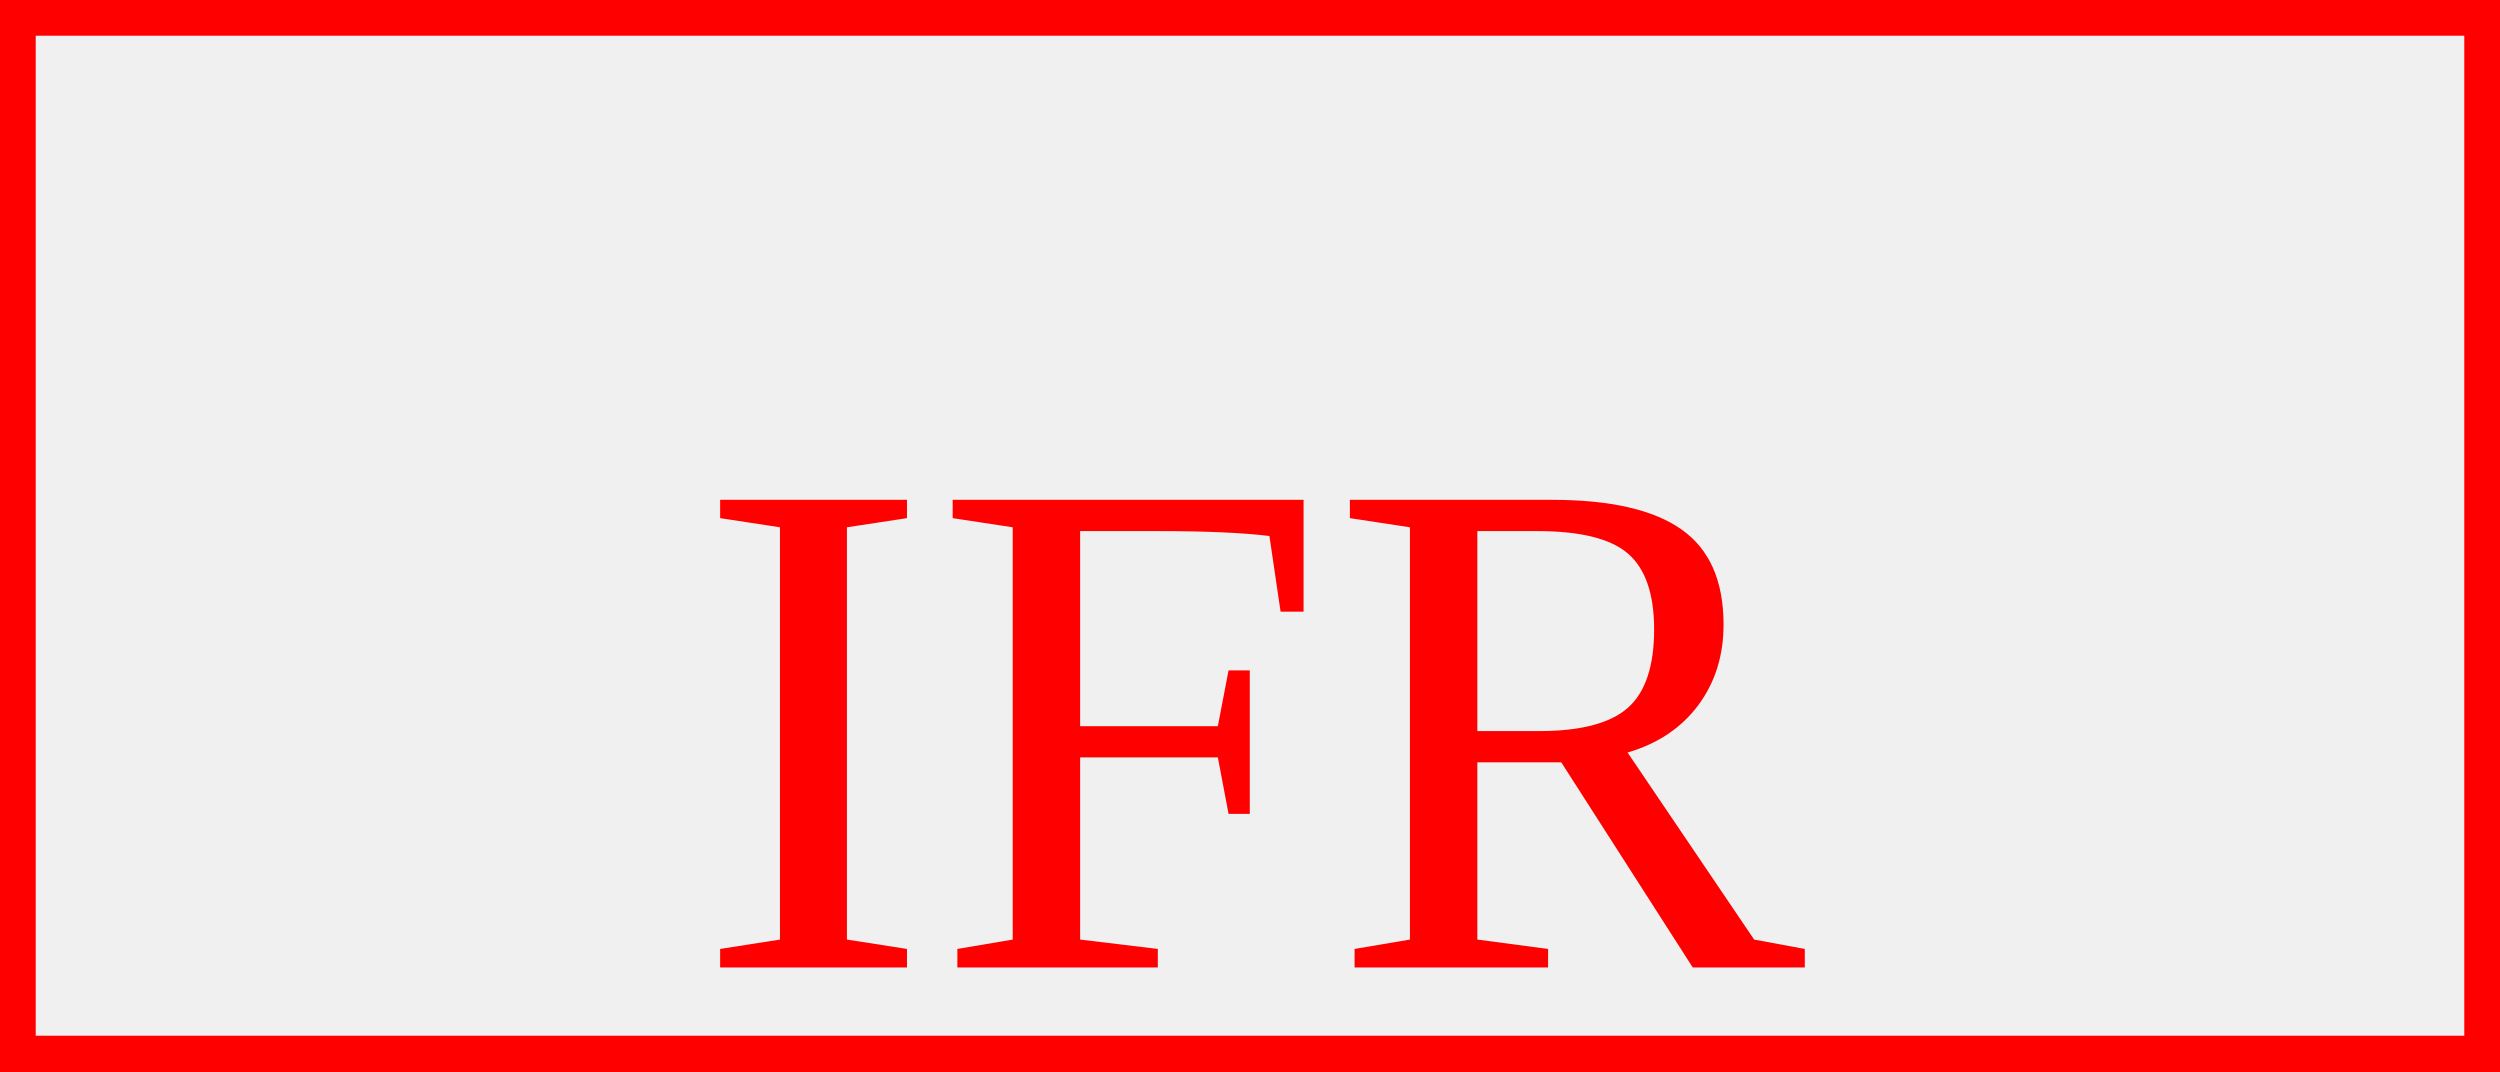
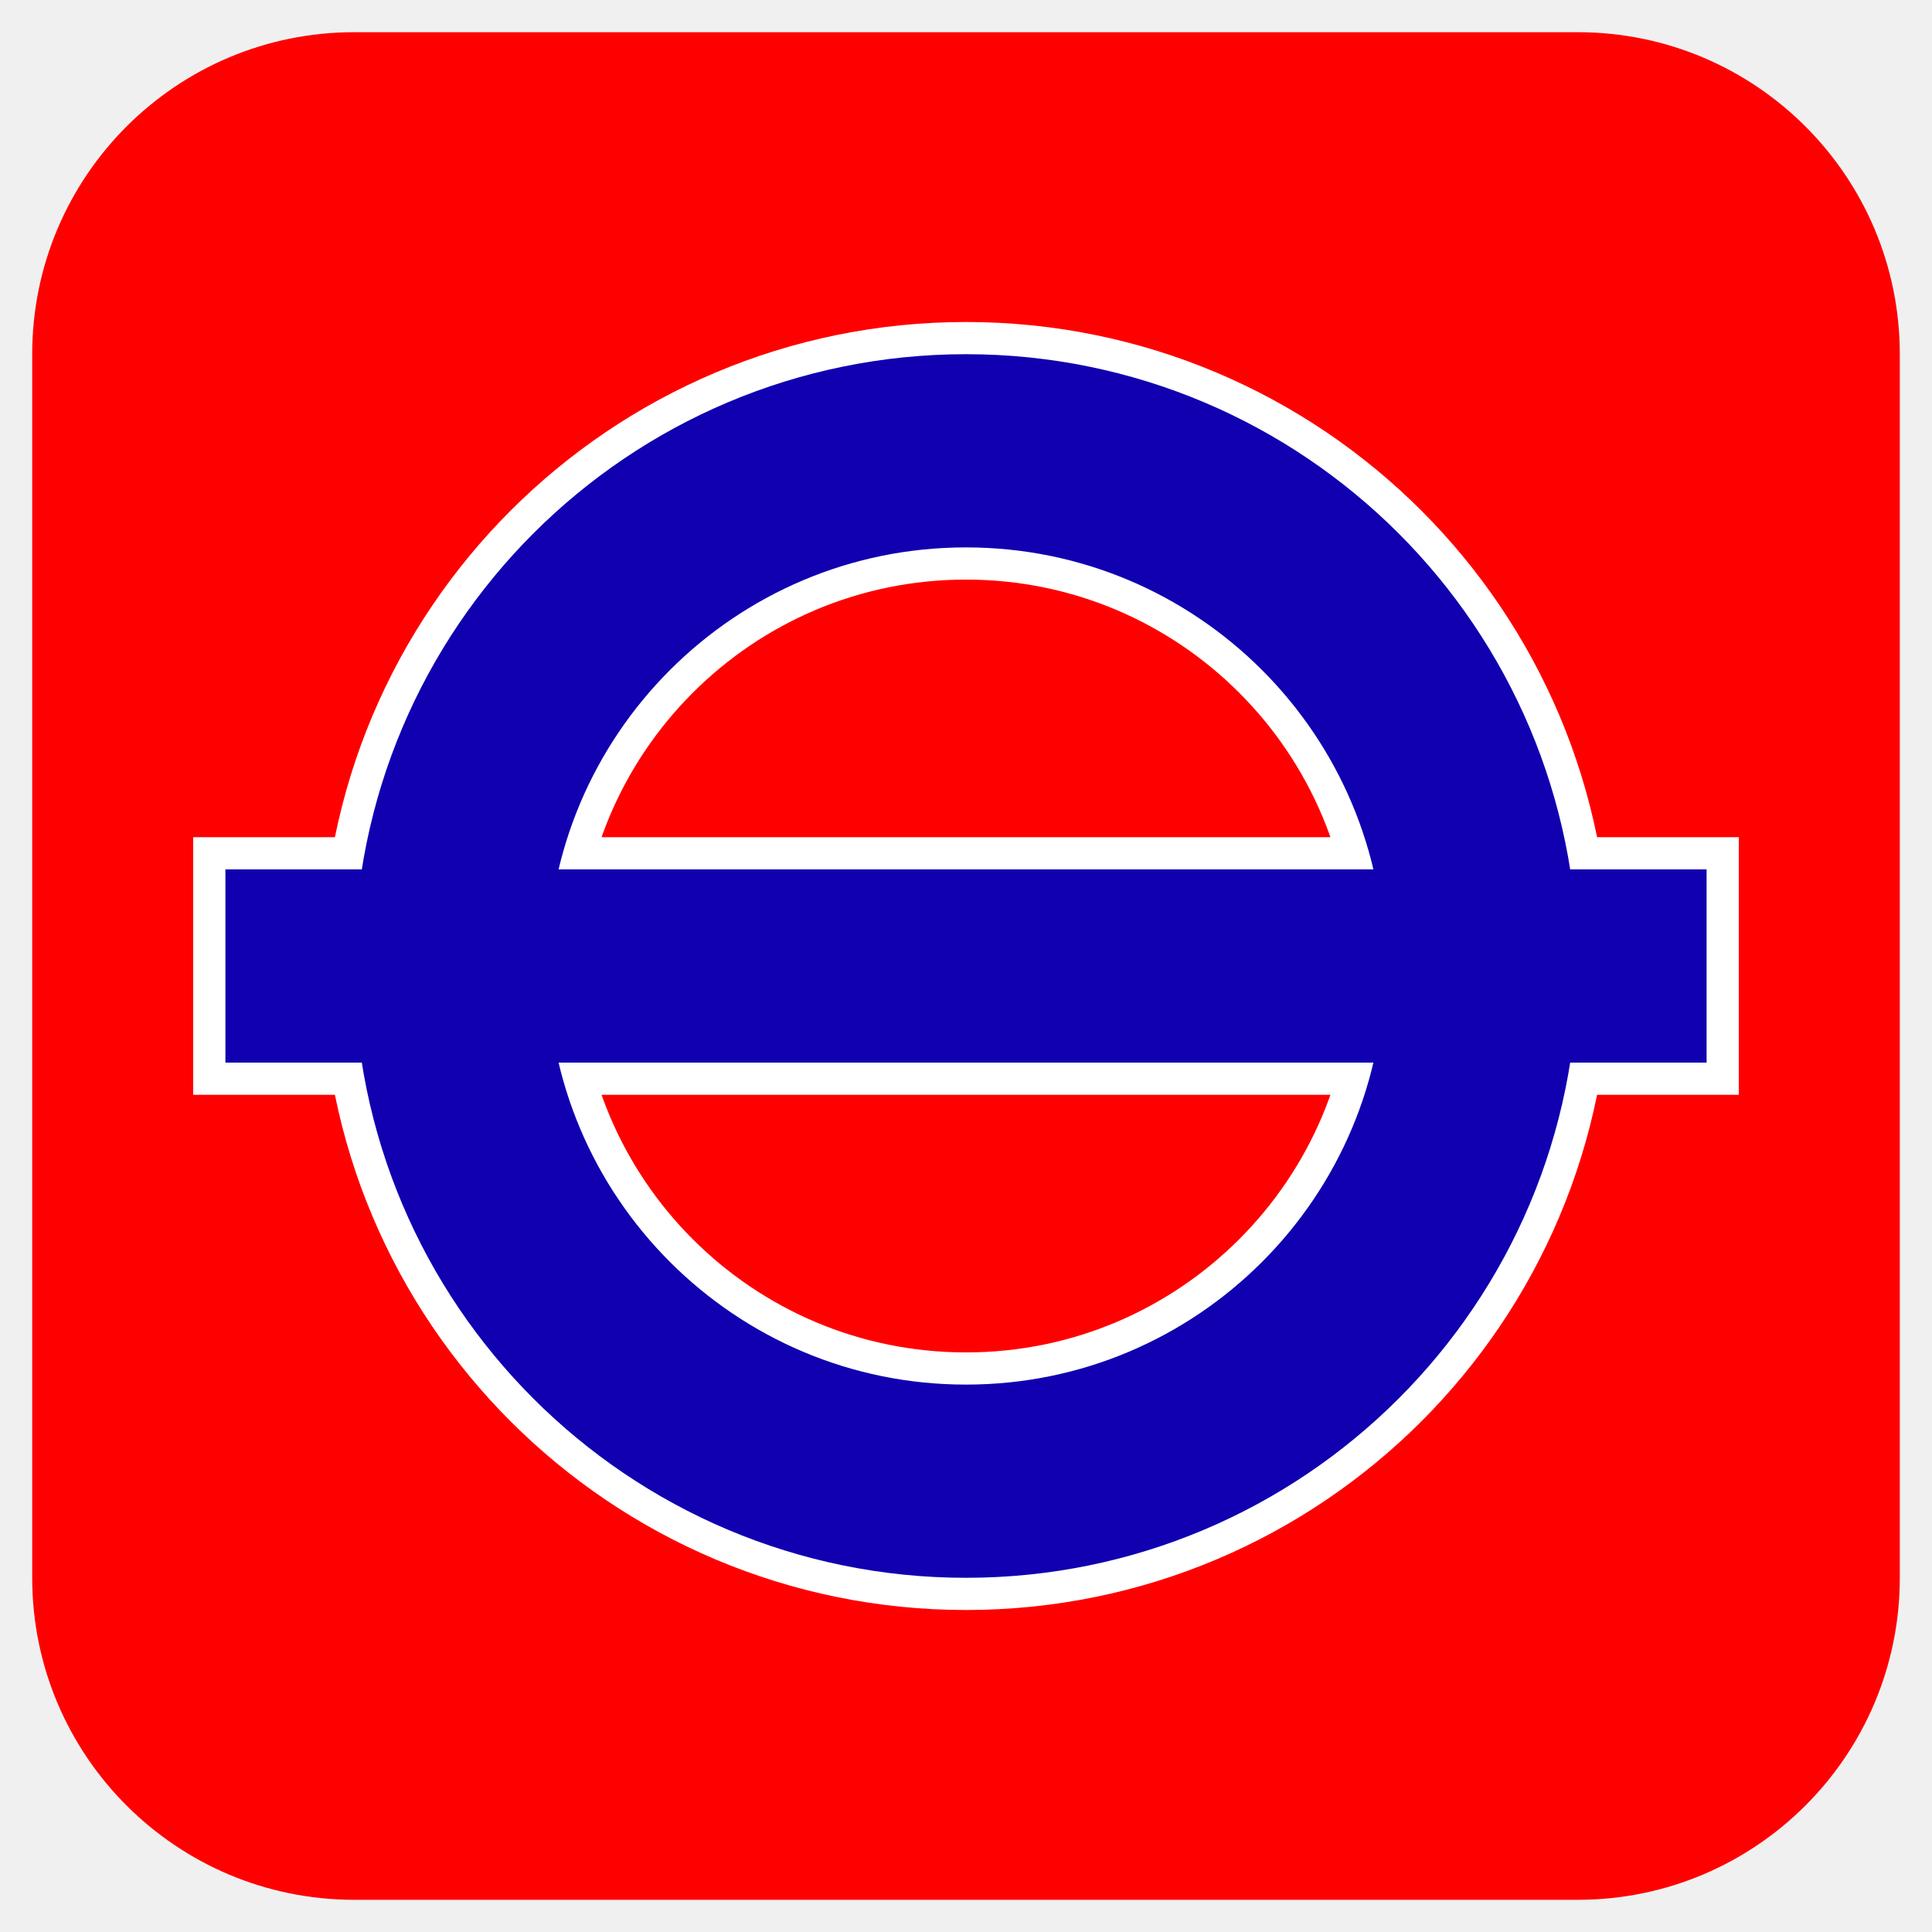
- <svg width="175" height="75">
-   <rect x="0" y="0" width="175" height="75" stroke="red" stroke-width="5" fill="none" />
-   <text x="50%" y="75%" dominant-baseline="middle" text-anchor="middle" fill="red" font-family="'Times New Roman', Times, serif" font-size="50" stroke-width="3">IFR</text>
+ <svg width="50mm" height="50mm" viewBox="-5 -5 60 60">
+   <rect x="-4" y="-4" width="58" height="58" rx="10" ry="10" style="fill:#ff0000" />
+   <circle id="circle symbol background" cx="25" cy="25" style="fill:none;stroke:#ffffff;stroke-width:8" r="16" />
+   <rect id="runway background" style="fill:none;stroke:#ffffff;stroke-width:2" width="46" height="6" x="2" y="22" />
+   <circle id="circle symbol" style="fill:none;stroke:#1000b0;stroke-width:6" cx="25" cy="25" r="16" />
+   <rect id="runway" style="fill:#1000b0;fill-opacity:1" width="46" height="6" x="2" y="22" />
</svg>
